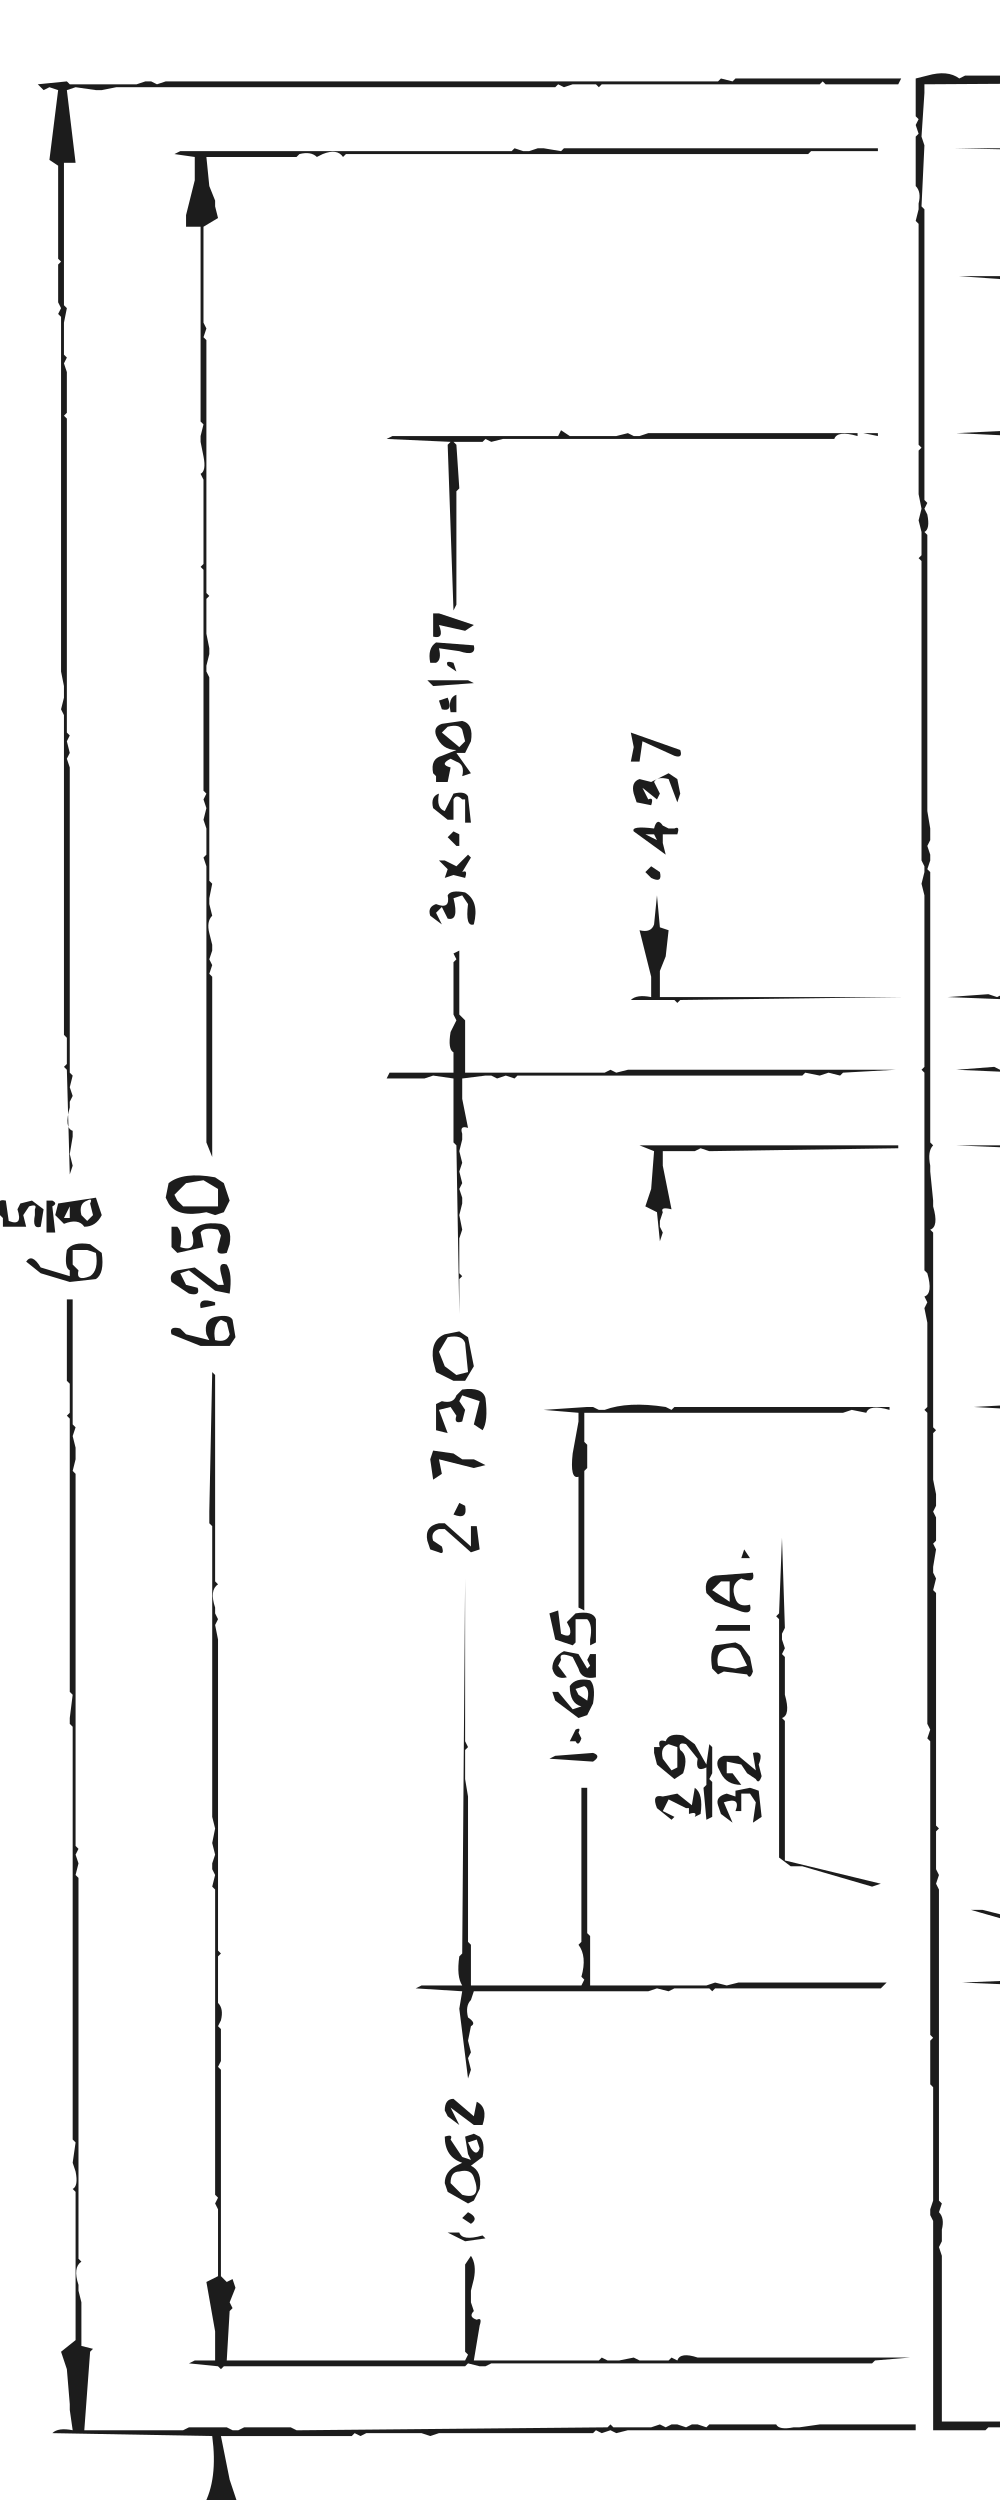
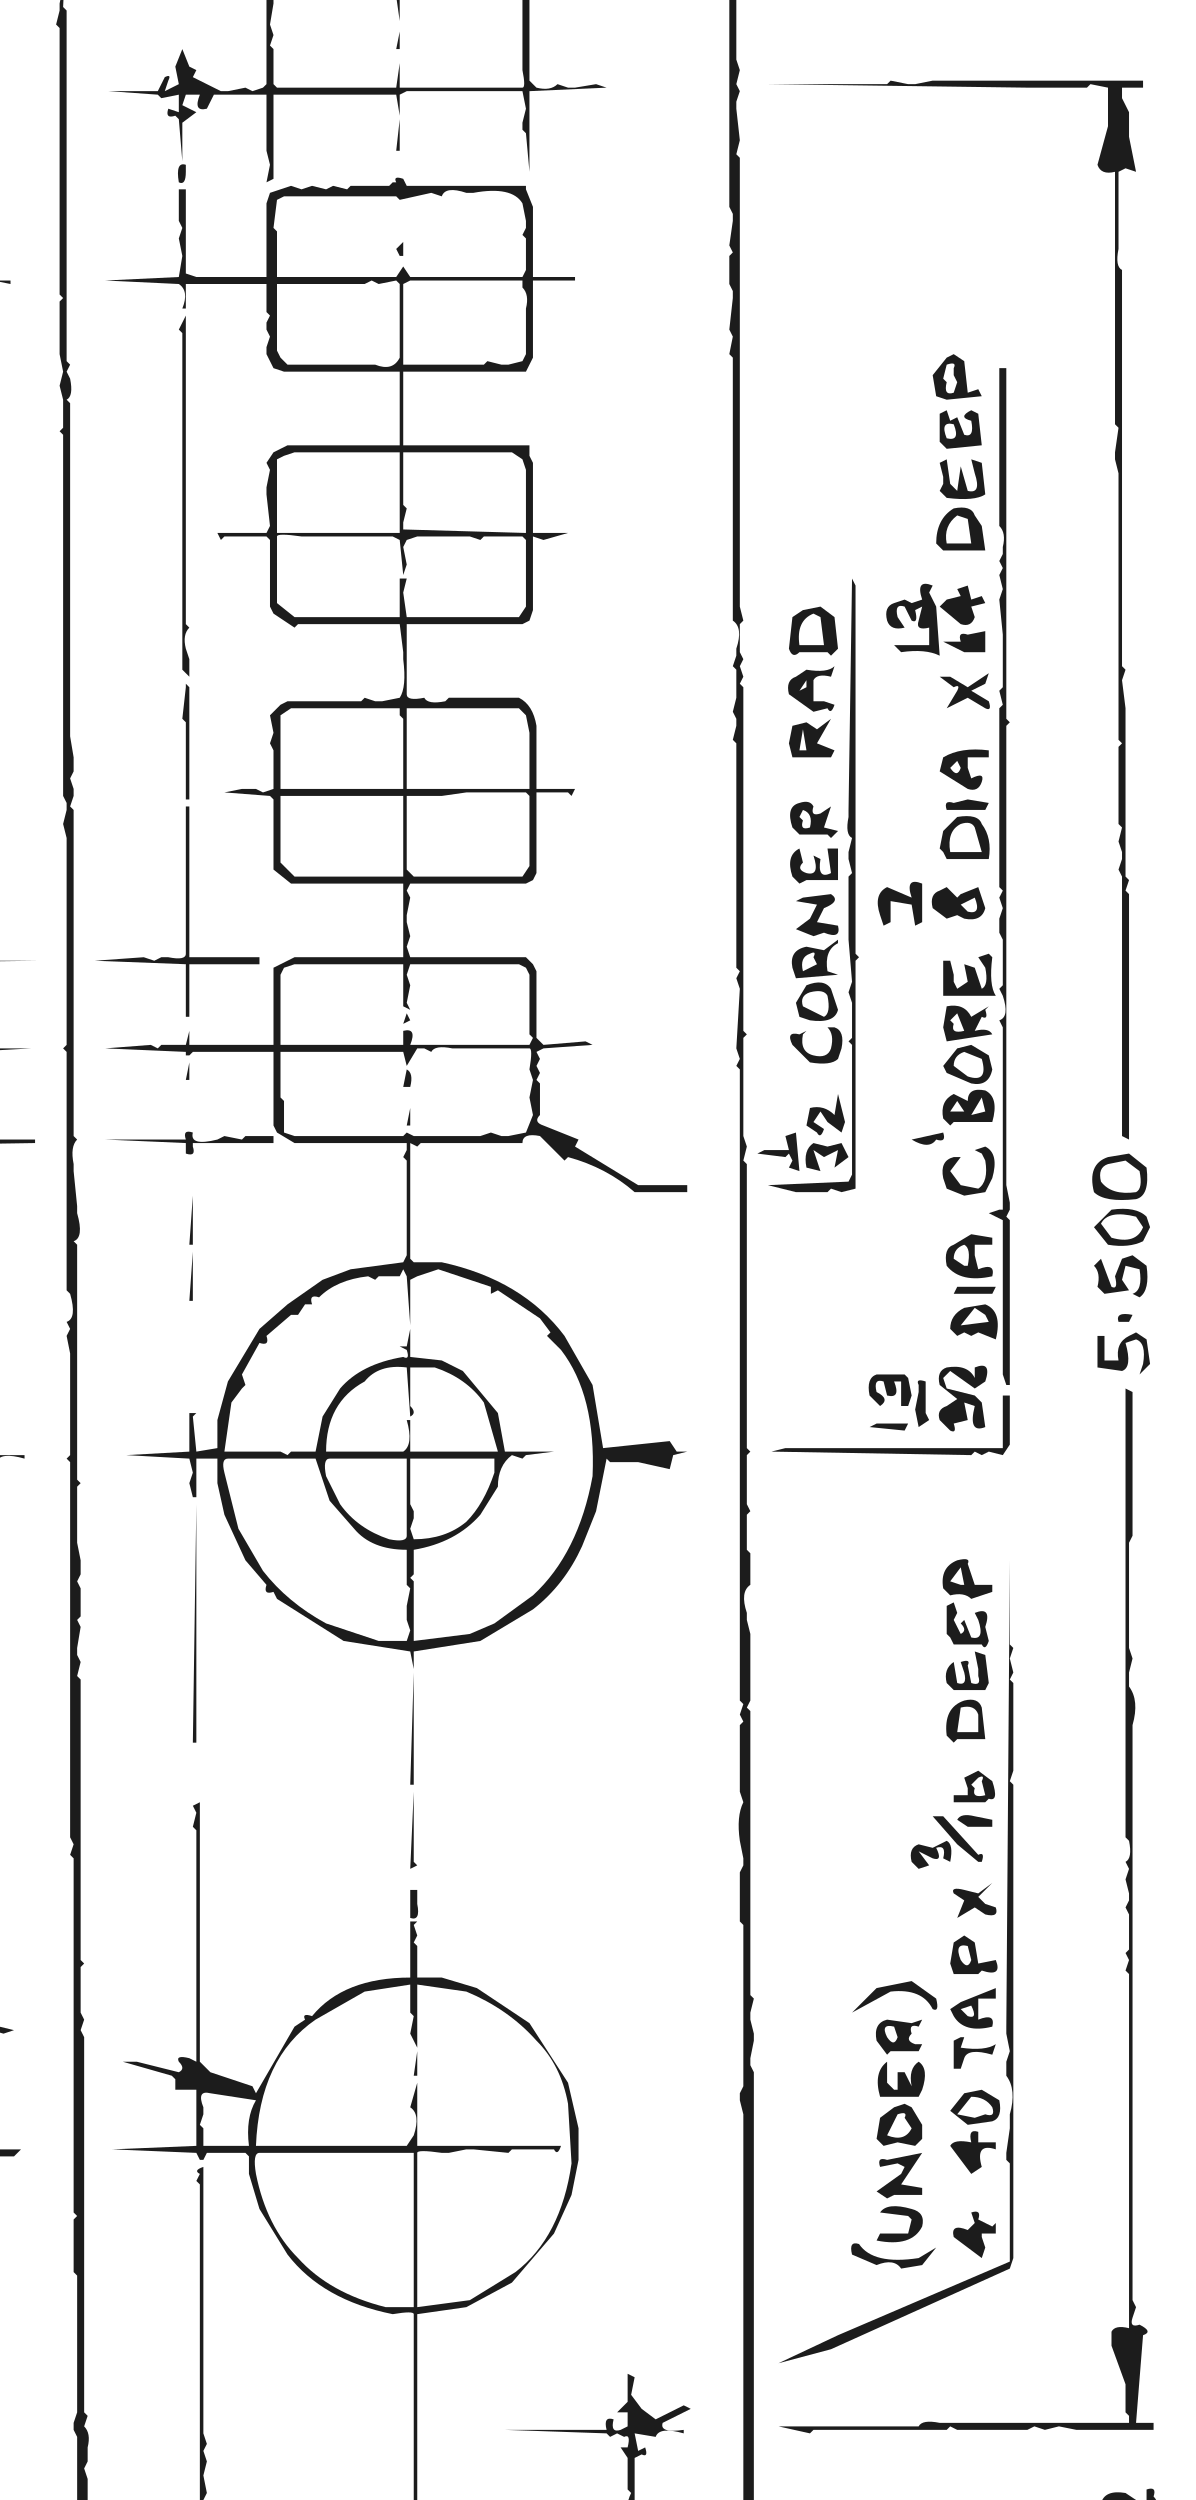
- <svg xmlns="http://www.w3.org/2000/svg" viewBox="0 0 344 860" data-from="Modules/MONITORING/M413/MECHANICAL/1969 - 413-03-001 - ESCUTCHEON - ISS 5.jpg" data-kind="traced">
-   <g transform="translate(0 860) rotate(-90)">
+ <svg xmlns="http://www.w3.org/2000/svg" viewBox="0 0 341 713" data-from="Modules/MONITORING/M413/MECHANICAL/1969 - 413-03-001 - ESCUTCHEON - ISS 5.jpg" data-kind="traced">
+   <g transform="translate(0 713) rotate(-90)">
    <defs>
      <clipPath id="c">
-         <rect width="860" height="344" />
+         <rect width="713" height="341" />
      </clipPath>
    </defs>
    <g clip-path="url(#c)">
-       <g transform="translate(-295 -243)" fill="#1c1c1c">
-         <path class="line" d="M1126 256L1127 266L1126 267L1126 288L1126 290L1127 293L1127 295L1126 297L1127 300L1127 302L1127 490L1128 491L1127 495L1128 496L1128 553L1126 552L1126 527L1127 526L1126 525L1126 450L1125 449L1126 448L1126 440L1125 437L1126 435L1125 434L1125 283L1124 278L1124 276L1125 269L1124 266L1099 269L1099 265L1073 265L1071 265L1050 265L1049 266L1044 265L1042 265L1033 265L1032 266L1030 265L1027 266L1025 266L1013 266L1012 265L1011 266L903 266L902 267L900 266L896 267L894 266L891 267L786 267L785 268L781 267L778 268L776 267L774 267Q767 265 766 268L764 268L758 267L754 268L751 267L787 266L788 265L789 266L798 266L799 265L909 265L911 264L915 265L919 265L924 264L928 264L1046 264L1047 263L1049 264L1051 263L1053 263L1064 263L1065 264L1066 263L1098 263L1100 260L1124 263L1125 260L1124 258L1126 256ZM318 261Q320 263 319 268L326 267L328 267L340 266L346 264L350 269L401 269L402 268Q403 270 408 269L411 268L418 269L419 268L561 268L562 267L564 267L572 268L573 267L667 267L668 266L669 267L679 267L680 266L708 266L708 268L677 268L675 268L665 268L664 269L661 268L657 269L653 269L649 268L648 269L520 269L519 270L517 269L514 270L510 269L509 270L496 270L494 270L378 270L377 271Q375 268 369 270L367 270L363 271L361 271L348 271L347 275L346 274L319 272L319 306L320 308L320 310L320 321L319 323L319 325L320 327L320 329L320 343L319 345L319 347L320 452L321 453L320 454L320 467L321 470L320 472L321 474L321 476L320 479L321 481L321 483L320 486L321 487L321 510Q319 511 320 516L320 518L321 525L321 527L321 558L319 558L319 459L318 455L319 453L318 450L319 448L318 447L318 394L317 391L318 388L318 386L318 369L317 367L318 365L317 364L317 319L302 322L293 325L292 320L281 320L279 319L292 318L293 313Q302 318 317 316L318 261ZM1102 303L1103 305L1103 419L1104 420L1103 423L1103 425L1104 428L1104 430L1103 436L1104 437L1104 545L1103 545L1103 522L1102 521L1102 362L1101 361Q1104 359 1102 354L1101 352Q1103 350 1102 346L1101 345L1101 314L1091 315L1086 317L1084 317L1080 318L1077 313L1044 313L1042 314L1039 313L1038 314L951 314L950 315L949 314L939 314L937 314L932 315L930 315L926 314L924 314L922 315L852 315L851 316L846 315L844 315L840 316Q838 314 834 315L830 316L828 316L825 315L823 316L820 315L819 316L810 316L808 316L757 316L762 314L764 314L857 314L860 313L861 314L870 314L873 313L877 314L880 313L882 314L883 313L959 313L960 312L961 313L988 313L990 313L992 312Q993 314 998 313L1003 312L1005 312L1009 313L1010 312L1077 312L1077 307L1081 307L1093 310L1101 310L1102 303ZM342 308L343 310L343 317L353 317L370 314L372 318L395 318L397 317L399 318L400 317L505 317L506 316L510 317L512 316L514 316L517 317L521 316L526 317L530 316L532 316L630 316L631 315L635 315L683 316L682 317L611 317L610 318Q608 315 602 317L600 317L598 318L596 317L591 318L484 318L483 319L482 318L466 318Q464 320 460 319L458 318L457 319L446 319L444 318L443 319L372 319L370 321L371 323L368 324L363 322L361 323L360 322L343 321L343 403L345 404L346 403L376 403L379 405Q376 407 371 406L367 405L363 405L360 406Q358 404 357 407Q358 409 355 408L343 406L343 449L344 450L343 452L343 456L344 461L343 463L343 465L343 473L344 474L343 476Q346 477 344 483L344 485L344 556L343 544L342 543L342 412L341 410L341 408L342 404L341 403L341 320L340 319L341 318L342 308ZM784 376L786 377L786 399L793 399Q794 397 800 398L804 400L806 399L808 399L824 399L825 400L827 399L828 401L806 401L804 403L786 403L786 451L787 453L786 455L787 459L787 461L787 551L786 533L785 532L786 528L785 525L786 520L785 519L785 421L784 420L785 417L784 414L785 412L785 410L784 402L777 402L767 404Q768 401 765 402L763 402L759 401L755 402L752 401L748 402L746 401L743 402L741 402L737 401L732 402L729 401L717 401L716 402L715 401L703 401L761 400L762 399L784 399L785 392L784 389L784 387L784 376ZM1004 376L1005 378L1005 435L1007 436L1005 439L1005 453L1005 455L1006 459L1005 461L1005 463L1006 466L1006 538L1005 538Q1007 531 1004 530L1004 416L1003 412L1004 410L1003 409L1003 399L1002 400L987 401L986 400L947 400L945 399L1002 397L1003 398L1004 376ZM471 386L472 388L472 402Q475 400 482 401L483 402L612 403L556 403L554 404L553 403L545 403L543 403L537 404L535 404L487 404L486 405L472 405L472 443L474 444L475 443Q482 445 486 442L487 443L540 443L540 445L524 445L522 445L490 445L489 446L472 446L472 486L473 489L472 493L473 497L473 499L473 548L471 546L471 489L470 488L471 487L471 475L470 473L471 469L470 466L470 464L470 406L467 405Q465 403 461 404Q459 407 458 405L453 404L449 405L447 404L443 405L440 404L464 401L470 402L471 386ZM387 397L387 401Q384 402 386 409L385 410L384 403L387 397ZM392 402L394 404Q392 408 390 405L392 402ZM670 430L671 445L671 447L670 449L670 451Q673 459 671 472L670 474L671 475L671 549L670 549Q672 542 669 541L670 536L669 533L669 531L669 445L669 444L659 444L658 445L650 445L649 444L601 444L602 442L647 442Q646 439 655 440L666 442L668 442L669 442L670 430ZM811 460Q813 462 812 467L819 467L835 463Q834 467 837 468L847 469L836 470L835 473L826 472L821 470L812 470L812 553L811 477L810 476L811 475L811 464L811 460ZM761 463L761 552L760 552L759 487L760 484L759 482L759 480L759 471L754 471L739 474Q740 470 738 471L735 470L733 470L731 471L728 470L738 469L740 465L746 467L759 468L761 463ZM552 468L554 468L554 470Q557 469 556 472Q559 473 558 478L555 482L548 486L555 487L554 488L545 488L543 487L542 488L530 488L529 486L540 485L541 486L547 486Q545 482 550 483L555 479Q556 476 553 477Q551 480 545 478L543 475L548 469L552 468ZM550 471L546 474L547 476L554 476L555 473Q554 470 550 471ZM533 469Q538 467 537 471L538 476L534 481L540 482Q538 485 531 484L530 482Q532 483 531 480L533 480L533 479L536 473L532 471L530 475L529 474L533 469ZM619 498L622 499L619 501L619 498ZM599 510L600 511L626 512L595 513L593 512L591 512L588 513L586 512L585 513L574 513L572 513Q565 515 564 512L563 513L515 513L507 546L506 543L513 519L513 515L516 511L598 511L599 510ZM1006 540L1006 545L1005 545L1006 540ZM1079 558L1083 559L1085 559Q1089 560 1091 558L1093 558L1108 558L1109 559L1112 558L1114 559L1115 558L1128 558L1129 562Q1131 569 1128 573L1129 575L1129 577L1129 671L1130 673L1129 676L1130 679L1129 683Q1131 684 1130 689L1129 691L1130 692L1130 751L1128 752L1106 752L1106 754L1104 752L1071 752L1069 752L1066 753L1062 752L1060 753L1057 752L1055 752L1046 753L1042 752L1041 753L913 753L909 754L908 753L900 753L898 754L896 753L893 754L891 753L890 754L792 754L791 755L790 754L762 754L759 755L755 754L754 755L673 755L672 756L671 755L657 755L655 756L654 755L644 755L643 756L634 756Q632 753 626 755L624 755L620 756L601 756L599 755L598 756L517 756L516 757L512 756L510 756L506 757L504 757L499 756L497 756L495 757L325 757L323 758L321 756L322 755L322 745L322 743L322 728L321 727L322 722L321 719L322 714L321 713L321 665L320 664L321 663L321 653L320 650L321 647L320 643L321 640L320 636L320 634L320 583L319 582L319 564L391 564L393 563L395 563L398 564L427 564L429 564L437 564L438 563L440 563L453 563L454 564L455 563L556 563L557 562L560 563L562 562L564 562L669 562L670 561L671 562L698 562L700 562L705 561L707 562L709 561Q710 564 717 562L718 561L786 561L787 560L788 561L845 561L847 561L851 560L855 561L857 561L859 560L962 560L963 559L964 560L972 560L976 559L980 560L985 559L989 559L1000 559L1001 560L1002 559L1078 559L1079 558ZM1084 560L1083 561L983 561L982 562L980 561L978 562Q973 563 972 561L971 562L878 562L876 562L870 563L866 563L864 562L861 563L859 563L856 562L855 563L762 563L761 564Q759 562 754 563L752 563L742 564L740 564Q733 566 732 563L731 564L664 564L663 565L662 564L648 564L646 564L641 565L637 565L635 564L633 565L625 565L624 564L622 565L616 564L614 564L612 565L608 564L607 565L527 565L526 566L525 565L514 565L512 565L510 566L507 565L505 566L398 566L397 567L394 566Q392 568 388 567L384 567L382 566L379 567L322 567L322 627L323 628Q321 629 322 634L322 636L323 638L323 701L324 702L323 707L324 708L324 754L483 754L487 753L489 753L491 754L505 754L507 754L537 754L538 753L552 753L554 754L556 754L561 753Q568 752 572 754L575 753L594 753L595 754L597 753L600 754L601 753L781 753L782 752L784 753L787 752L804 753L807 752L809 753L810 752L874 752L875 751L879 752L881 752L883 751L887 752L895 752L896 751L899 752L901 752Q907 754 909 751L984 751L985 750L990 751L992 750L1001 751L1003 751L1005 750L1013 750L1014 751L1016 750L1023 751L1025 751L1027 750L1103 750L1104 749L1107 750L1123 750L1124 749L1126 750L1128 749L1128 733L1127 732L1128 729L1127 725L1127 723L1128 721L1127 720L1126 561L1123 561L1108 560L1105 561L1084 560ZM812 569L813 583L812 586L813 588L813 590Q812 595 814 595L856 595L856 596L813 596L813 616L811 616L811 596L796 596L796 595L811 595L812 569ZM1104 571L1104 588L1105 590L1104 593L1105 598L1105 600L1105 618Q1105 619 1111 618L1111 619Q1105 618 1105 620L1105 638Q1114 639 1118 645Q1123 649 1121 660Q1119 666 1114 670L1106 673L1106 691Q1106 692 1112 691L1112 692L1106 693L1106 721L1104 718L1104 693L1063 693L1061 695Q1060 699 1062 701L1061 704L1061 706L1062 712L1061 715L1060 693L1037 693L1048 692L1049 691L1051 691L1055 692L1060 691L1060 658L1059 656L1053 656L1059 655L1059 620L1035 620L1034 618L1039 619L1043 618L1045 618L1059 618L1059 603L1055 601Q1054 597 1059 599L1059 595L1056 594L1054 598L1051 594L1040 594L1052 593L1053 592Q1052 589 1055 590L1054 593L1059 593L1058 588L1059 587L1060 573L1060 587L1064 589Q1065 591 1063 590L1060 589L1062 593L1067 592L1072 594L1067 596L1066 598L1064 597L1060 605L1060 607L1061 612L1060 614L1061 617L1062 618L1103 618L1104 571ZM761 572L761 595Q764 594 763 597Q759 596 761 604L762 606L761 611L762 612L762 620L760 620L760 597L759 597Q756 598 757 595L760 595L761 572ZM787 572L788 585L787 587L788 588L788 595L792 596L788 596L788 620L810 620L813 626L813 657L834 657L834 625L838 620L858 620L859 619L860 606L861 611L861 615L860 617L861 620L872 620L874 619L877 620L882 619L885 622L886 624L886 645L887 646L886 649L886 651L887 656Q890 658 898 657L900 657L908 656L908 627L907 626L911 620L913 619L932 619L933 618L933 606L932 605L934 604L934 618L936 619L945 618L947 618L952 619L954 618L957 620L959 624L959 656L980 656L980 623L981 620L985 618L987 618L990 619L992 618L994 618L996 619L997 618L1005 618L1005 595L998 595L998 594Q1003 596 1005 593L1006 572L1007 593L1013 594L1018 593L1021 594L1023 593L1032 593L1032 595L1008 595L1007 598L1007 600L1007 618L1028 618L1031 619L1033 625L1032 628L1033 631L1032 635L1033 637L1032 641L1033 642L1033 653L1034 654L1034 655Q1036 654 1035 657L1033 658L1033 692L1032 692L1027 694L1023 694L1007 694L1007 706L1006 706L1006 694L984 694L980 692L980 657L959 657L959 693L958 693L956 693L954 694L934 694L934 704L932 697L933 694L912 694L909 693L908 691L908 658L888 658Q886 658 887 663Q885 664 886 669L887 670L887 690Q885 694 879 695L877 695L861 695L861 706L859 705L860 704L860 695L837 695L835 694L834 692L834 659L832 658L830 659L825 658L823 658L819 659L816 658L813 659L813 692L811 694L809 695L790 695L788 697L789 709L788 711L787 697L786 695L784 696L782 695L780 696L778 695L777 696L768 696Q766 694 765 697L761 707L759 706L748 724L748 738L746 738L746 736L746 723Q753 715 756 704L755 703L762 696Q763 691 760 691L760 682L760 680L760 662L759 661L760 659L727 659L726 660L726 668Q721 691 705 703L691 711L673 714L675 733L672 735L672 738L671 734L667 733L669 724L669 716L670 715L655 712L645 708Q634 703 627 694L618 679L615 660L610 660L615 659L618 640L630 621L632 620Q631 617 634 618L641 612L654 606L663 604L670 604L670 598L659 598L659 597L663 596L666 597L670 596L671 578L672 596L683 596L683 598L682 597L672 598L673 604L675 604L681 604L692 607L707 616L714 624L721 634L724 642L726 657L728 658L755 658L756 657L758 658L760 658L760 626L763 621L765 620L786 620L786 597L785 596L785 595L786 595L787 572ZM473 574L474 598L490 598L490 598L490 592L493 592L494 591L498 577L498 581L495 593Q496 595 498 593Q500 592 499 596L498 598L564 598L565 597L569 598L571 597L572 599L498 599L495 602L491 614L489 615L508 626L510 629Q512 628 511 631Q522 640 522 659L538 659L538 661L537 660L534 661L532 660L531 661L522 661L522 668L519 678L509 693L492 704L479 707L470 707L460 705L449 700L435 688L428 675L426 661L369 661L367 662L364 661L362 663Q362 673 355 677Q350 680 341 679Q334 677 330 672Q326 667 327 659Q329 650 336 646Q340 643 348 644Q356 646 360 653L362 660L426 660Q427 660 426 654Q430 634 443 624L456 616L466 613L471 613L472 612L472 601L470 600L470 599L472 598L473 574Z" />
-         <path class="text" d="M737 243Q743 241 742 245L735 246Q733 251 739 249L741 250L742 254L739 258L733 257Q732 254 737 255L739 255Q741 256 740 253L737 251L733 252L733 244L736 244L737 243ZM721 252Q724 254 719 257L716 267L718 267Q719 265 725 266Q728 268 727 274L724 278Q717 279 715 276L714 267L717 257L721 252ZM720 268L718 270Q714 269 716 274Q718 277 724 276L725 273L725 271L725 268L720 268ZM731 259L742 259L742 261Q741 263 740 261L731 262L731 259ZM737 262L741 263L743 276L737 278Q733 276 733 272Q736 270 734 265L737 262ZM736 265L736 267L740 267L736 265ZM737 271L735 273L737 275L741 274Q743 275 742 273Q741 270 737 271ZM743 300L748 301Q752 306 750 317L748 320L742 322L738 320L737 317L738 314Q736 304 741 301L743 300ZM744 303L742 304L740 306L740 314L740 316L740 318L746 318L749 313L748 307L744 303ZM696 302Q699 301 698 305L696 307L694 315L696 314Q701 313 702 317Q703 322 701 323L695 324L692 322L692 312L696 302ZM694 317Q693 321 696 322L700 321L701 319Q699 316 694 317ZM714 302Q717 301 718 304L719 310L713 318L713 320L717 319Q721 318 720 321Q717 323 710 322L711 317L718 308L717 305L713 307L712 311Q709 312 710 308L714 302ZM726 302L733 302L733 304Q731 306 726 305Q724 311 731 309Q735 311 734 319Q733 323 727 322L724 321Q723 317 726 318L730 319L732 318Q733 313 731 312L726 313L724 304L726 302ZM705 312Q709 311 707 317L706 317L705 312ZM625 390Q630 389 631 394L631 396L623 405L630 405L630 407L622 408L621 405L629 396L629 394Q628 391 625 392L623 395Q620 396 621 394L622 391L625 390ZM921 390L921 404L920 406L919 392L921 390ZM653 391L656 392L655 399L653 402L653 406L651 410L650 406L653 394L648 395L646 392L653 391ZM840 391Q843 390 844 393Q842 398 847 397Q849 398 848 403Q845 408 837 406Q836 403 844 404L847 402L846 399Q838 401 839 397L843 395L841 393L837 395L840 391ZM927 391Q932 390 934 393L933 406Q929 407 931 401L932 394Q928 395 927 393L927 391ZM687 392Q694 391 696 396L697 401L695 404L685 406L680 403L680 399L683 393L687 392ZM690 394L685 396L682 400L683 404L693 403Q696 402 695 397L690 394ZM877 392Q881 391 882 394Q877 393 876 396L882 399Q883 403 881 404L872 405L872 403L880 403L880 402Q882 400 880 399L873 399L873 397L877 392ZM889 392Q894 391 895 395L897 400Q897 395 902 393Q905 392 906 395L907 402Q906 406 900 405L896 403L896 400L889 405L888 402Q892 403 893 400L894 398Q892 394 891 398L886 397L886 393L888 393L889 392ZM903 395L898 401L900 403L904 402Q906 401 905 397L903 395ZM936 392L944 392L944 394L940 406L938 403L940 394Q935 396 936 392ZM663 393L672 393L673 395Q672 399 675 400L677 402Q678 409 674 410Q666 411 663 409L665 406L673 408L675 402L673 401L670 403L666 402Q665 399 668 400L671 398L670 394L662 397L663 393ZM859 394L859 396L857 400L861 404L860 405L855 402Q856 404 853 403L854 399L853 396L856 397L859 394ZM914 394L915 397Q910 399 911 395L914 394ZM404 396Q408 396 410 400L411 402Q413 396 420 396Q421 399 419 398L413 402L412 405L414 404L420 403L421 406L420 408Q418 410 413 409L410 405Q408 409 402 408L398 406L397 404L401 397L404 396ZM404 398L400 402Q398 409 406 406Q409 405 408 401Q408 398 404 398ZM418 404L416 405Q413 407 416 408L419 407L418 404ZM429 396Q433 396 433 399L427 406L432 407Q430 411 424 409L424 406L430 398L424 401L427 397L429 396ZM867 397L869 399L868 401L864 401L864 400L867 397ZM926 397Q928 396 927 399L924 400L926 397ZM910 398Q915 397 916 400L910 400L910 398ZM634 399L638 401L637 403Q632 404 634 399ZM550 432L551 434L552 447Q551 450 549 447L550 432ZM600 432L601 435L593 436Q591 440 595 439L597 438L600 441Q601 447 598 448L590 448L589 446L591 446Q596 447 598 445L598 441L590 441L589 440L591 434L600 432ZM573 433L573 435L567 440L568 443Q569 439 575 439Q578 441 577 446Q575 448 569 447L565 445L564 442L570 434L573 433ZM574 441L572 442L570 445Q574 446 575 444L574 441ZM581 433Q585 433 587 437L586 442L581 445L582 446L584 445L586 446L586 448L578 448Q577 443 581 442L585 440Q587 435 584 436L582 435L578 438Q577 434 581 433ZM556 439L560 441Q561 443 559 442L557 443Q554 442 556 441L556 439ZM893 460L898 461L903 460L897 477Q894 478 895 475L900 464L893 463L893 460ZM869 461Q871 460 870 468Q874 469 871 471L870 473L870 475Q871 477 868 476L868 471L865 471L861 472L869 461ZM868 465L866 469L868 468L868 465ZM882 461Q886 460 887 463L886 467L889 473L887 476L882 477L879 476L887 473Q888 469 886 468L882 470L880 469L884 464L880 466Q881 468 878 467L879 462L882 461ZM855 465L857 467L855 470Q851 471 853 467L855 465ZM607 486Q612 485 613 489L614 502Q610 503 612 498Q610 494 605 496Q602 497 603 501Q599 502 601 497L604 489L607 486ZM608 488L604 494L611 494L611 491L608 488ZM581 488Q587 487 589 489L590 496L589 498L585 501L580 502Q577 501 579 500L580 492L579 490L581 488ZM582 490L581 496L582 500L586 498Q589 497 588 493Q587 489 582 490ZM594 489L596 490L596 501L594 501L594 489ZM534 490Q537 489 538 493L537 496L539 496L540 501L539 504L530 505L528 502L535 503L538 501L538 498L532 498L532 496Q537 498 535 492L528 495L531 491L534 490ZM547 490Q550 489 551 492L551 497L546 503L552 502Q553 506 548 504L544 505Q541 504 543 503L545 500L548 498L549 493L545 493L545 495L541 498Q541 493 545 491L547 490Z" />
+       <g transform="translate(-373 -542)" fill="#1c1c1c">
+         <path class="line" d="M1126 256L1127 266L1126 267L1126 288L1126 290L1127 293L1127 295L1126 297L1127 300L1127 302L1127 490L1128 491L1127 495L1128 496L1128 553L1126 552L1126 527L1127 526L1126 525L1126 450L1125 449L1126 448L1126 440L1125 437L1126 435L1125 434L1125 283L1124 278L1124 276L1125 269L1124 266L1099 269L1099 265L1073 265L1071 265L1050 265L1049 266L1044 265L1042 265L1033 265L1032 266L1030 265L1027 266L1025 266L1013 266L1012 265L1011 266L903 266L902 267L900 266L896 267L894 266L891 267L786 267L785 268L781 267L778 268L776 267L774 267Q767 265 766 268L764 268L758 267L754 268L751 267L787 266L788 265L789 266L798 266L799 265L909 265L911 264L915 265L919 265L924 264L928 264L1046 264L1047 263L1049 264L1051 263L1053 263L1064 263L1065 264L1066 263L1098 263L1100 260L1124 263L1125 260L1124 258L1126 256ZM318 261Q320 263 319 268L326 267L328 267L340 266L346 264L350 269L401 269L402 268Q403 270 408 269L411 268L418 269L419 268L561 268L562 267L564 267L572 268L573 267L667 267L668 266L669 267L679 267L680 266L708 266L708 268L677 268L675 268L665 268L664 269L661 268L657 269L653 269L649 268L648 269L520 269L519 270L517 269L514 270L510 269L509 270L496 270L494 270L378 270L377 271Q375 268 369 270L367 270L363 271L361 271L348 271L347 275L346 274L319 272L319 306L320 308L320 310L320 321L319 323L319 325L320 327L320 329L320 343L319 345L319 347L320 452L321 453L320 454L320 467L321 470L320 472L321 474L321 476L320 479L321 481L321 483L320 486L321 487L321 510Q319 511 320 516L320 518L321 525L321 527L321 558L319 558L319 459L318 455L319 453L318 450L319 448L318 447L318 394L317 391L318 388L318 386L318 369L317 367L318 365L317 364L317 319L302 322L293 325L292 320L281 320L279 319L292 318L293 313Q302 318 317 316L318 261ZM1102 303L1103 305L1103 419L1104 420L1103 423L1103 425L1104 428L1104 430L1103 436L1104 437L1104 545L1103 545L1103 522L1102 521L1102 362L1101 361Q1104 359 1102 354L1101 352Q1103 350 1102 346L1101 345L1101 314L1091 315L1086 317L1084 317L1080 318L1077 313L1044 313L1042 314L1039 313L1038 314L951 314L950 315L949 314L939 314L937 314L932 315L930 315L926 314L924 314L922 315L852 315L851 316L846 315L844 315L840 316Q838 314 834 315L830 316L828 316L825 315L823 316L820 315L819 316L810 316L808 316L757 316L762 314L764 314L857 314L860 313L861 314L870 314L873 313L877 314L880 313L882 314L883 313L959 313L960 312L961 313L988 313L990 313L992 312Q993 314 998 313L1003 312L1005 312L1009 313L1010 312L1077 312L1077 307L1081 307L1093 310L1101 310L1102 303ZM342 308L343 310L343 317L353 317L370 314L372 318L395 318L397 317L399 318L400 317L505 317L506 316L510 317L512 316L514 316L517 317L521 316L526 317L530 316L532 316L630 316L631 315L635 315L683 316L682 317L611 317L610 318Q608 315 602 317L600 317L598 318L596 317L591 318L484 318L483 319L482 318L466 318Q464 320 460 319L458 318L457 319L446 319L444 318L443 319L372 319L370 321L371 323L368 324L363 322L361 323L360 322L343 321L343 403L345 404L346 403L376 403L379 405Q376 407 371 406L367 405L363 405L360 406Q358 404 357 407Q358 409 355 408L343 406L343 449L344 450L343 452L343 456L344 461L343 463L343 465L343 473L344 474L343 476Q346 477 344 483L344 485L344 556L343 544L342 543L342 412L341 410L341 408L342 404L341 403L341 320L340 319L341 318L342 308ZM784 376L786 377L786 399L793 399Q794 397 800 398L804 400L806 399L808 399L824 399L825 400L827 399L828 401L806 401L804 403L786 403L786 451L787 453L786 455L787 459L787 461L787 551L786 533L785 532L786 528L785 525L786 520L785 519L785 421L784 420L785 417L784 414L785 412L785 410L784 402L777 402L767 404Q768 401 765 402L763 402L759 401L755 402L752 401L748 402L746 401L743 402L741 402L737 401L732 402L729 401L717 401L716 402L715 401L703 401L761 400L762 399L784 399L785 392L784 389L784 387L784 376ZM471 386L472 388L472 402Q475 400 482 401L483 402L612 403L556 403L554 404L553 403L545 403L543 403L537 404L535 404L487 404L486 405L472 405L472 443L474 444L475 443Q482 445 486 442L487 443L540 443L540 445L524 445L522 445L490 445L489 446L472 446L472 486L473 489L472 493L473 497L473 499L473 548L471 546L471 489L470 488L471 487L471 475L470 473L471 469L470 466L470 464L470 406L467 405Q465 403 461 404Q459 407 458 405L453 404L449 405L447 404L443 405L440 404L464 401L470 402L471 386ZM670 430L671 445L671 447L670 449L670 451Q673 459 671 472L670 474L671 475L671 549L670 549Q672 542 669 541L670 536L669 533L669 531L669 445L669 444L659 444L658 445L650 445L649 444L601 444L602 442L647 442Q646 439 655 440L666 442L668 442L669 442L670 430ZM811 460Q813 462 812 467L819 467L835 463Q834 467 837 468L847 469L836 470L835 473L826 472L821 470L812 470L812 553L811 477L810 476L811 475L811 464L811 460ZM761 463L761 552L760 552L759 487L760 484L759 482L759 480L759 471L754 471L739 474Q740 470 738 471L735 470L733 470L731 471L728 470L738 469L740 465L746 467L759 468L761 463ZM599 510L600 511L626 512L595 513L593 512L591 512L588 513L586 512L585 513L574 513L572 513Q565 515 564 512L563 513L515 513L507 546L506 543L513 519L513 515L516 511L598 511L599 510ZM1006 540L1006 545L1005 545L1006 540ZM1079 558L1083 559L1085 559Q1089 560 1091 558L1093 558L1108 558L1109 559L1112 558L1114 559L1115 558L1128 558L1129 562Q1131 569 1128 573L1129 575L1129 577L1129 671L1130 673L1129 676L1130 679L1129 683Q1131 684 1130 689L1129 691L1130 692L1130 751L1128 752L1106 752L1106 754L1104 752L1071 752L1069 752L1066 753L1062 752L1060 753L1057 752L1055 752L1046 753L1042 752L1041 753L913 753L909 754L908 753L900 753L898 754L896 753L893 754L891 753L890 754L792 754L791 755L790 754L762 754L759 755L755 754L754 755L673 755L672 756L671 755L657 755L655 756L654 755L644 755L643 756L634 756Q632 753 626 755L624 755L620 756L601 756L599 755L598 756L517 756L516 757L512 756L510 756L506 757L504 757L499 756L497 756L495 757L325 757L323 758L321 756L322 755L322 745L322 743L322 728L321 727L322 722L321 719L322 714L321 713L321 665L320 664L321 663L321 653L320 650L321 647L320 643L321 640L320 636L320 634L320 583L319 582L319 564L391 564L393 563L395 563L398 564L427 564L429 564L437 564L438 563L440 563L453 563L454 564L455 563L556 563L557 562L560 563L562 562L564 562L669 562L670 561L671 562L698 562L700 562L705 561L707 562L709 561Q710 564 717 562L718 561L786 561L787 560L788 561L845 561L847 561L851 560L855 561L857 561L859 560L962 560L963 559L964 560L972 560L976 559L980 560L985 559L989 559L1000 559L1001 560L1002 559L1078 559L1079 558ZM1084 560L1083 561L983 561L982 562L980 561L978 562Q973 563 972 561L971 562L878 562L876 562L870 563L866 563L864 562L861 563L859 563L856 562L855 563L762 563L761 564Q759 562 754 563L752 563L742 564L740 564Q733 566 732 563L731 564L664 564L663 565L662 564L648 564L646 564L641 565L637 565L635 564L633 565L625 565L624 564L622 565L616 564L614 564L612 565L608 564L607 565L527 565L526 566L525 565L514 565L512 565L510 566L507 565L505 566L398 566L397 567L394 566Q392 568 388 567L384 567L382 566L379 567L322 567L322 627L323 628Q321 629 322 634L322 636L323 638L323 701L324 702L323 707L324 708L324 754L483 754L487 753L489 753L491 754L505 754L507 754L537 754L538 753L552 753L554 754L556 754L561 753Q568 752 572 754L575 753L594 753L595 754L597 753L600 754L601 753L781 753L782 752L784 753L787 752L804 753L807 752L809 753L810 752L874 752L875 751L879 752L881 752L883 751L887 752L895 752L896 751L899 752L901 752Q907 754 909 751L984 751L985 750L990 751L992 750L1001 751L1003 751L1005 750L1013 750L1014 751L1016 750L1023 751L1025 751L1027 750L1103 750L1104 749L1107 750L1123 750L1124 749L1126 750L1128 749L1128 733L1127 732L1128 729L1127 725L1127 723L1128 721L1127 720L1126 561L1123 561L1108 560L1105 561L1084 560ZM812 569L813 583L812 586L813 588L813 590Q812 595 814 595L856 595L856 596L813 596L813 616L811 616L811 596L796 596L796 595L811 595L812 569ZM1104 571L1104 588L1105 590L1104 593L1105 598L1105 600L1105 618Q1105 619 1111 618L1111 619Q1105 618 1105 620L1105 638Q1114 639 1118 645Q1123 649 1121 660Q1119 666 1114 670L1106 673L1106 691Q1106 692 1112 691L1112 692L1106 693L1106 721L1104 718L1104 693L1063 693L1061 695Q1060 699 1062 701L1061 704L1061 706L1062 712L1061 715L1060 693L1037 693L1048 692L1049 691L1051 691L1055 692L1060 691L1060 658L1059 656L1053 656L1059 655L1059 620L1035 620L1034 618L1039 619L1043 618L1045 618L1059 618L1059 603L1055 601Q1054 597 1059 599L1059 595L1056 594L1054 598L1051 594L1040 594L1052 593L1053 592Q1052 589 1055 590L1054 593L1059 593L1058 588L1059 587L1060 573L1060 587L1064 589Q1065 591 1063 590L1060 589L1062 593L1067 592L1072 594L1067 596L1066 598L1064 597L1060 605L1060 607L1061 612L1060 614L1061 617L1062 618L1103 618L1104 571ZM1073 619L1072 620L1062 620L1061 621L1061 655L1068 656L1061 656L1061 691Q1061 692 1066 691L1068 691L1104 691L1104 672L1096 670Q1088 666 1087 656L1080 656L1087 655L1087 652L1090 646Q1094 640 1102 638Q1104 639 1103 637L1103 633L1104 631L1103 630L1103 619L1096 620L1094 620L1092 619L1087 620L1085 620L1079 619L1076 620L1073 619ZM761 572L761 595Q764 594 763 597Q759 596 761 604L762 606L761 611L762 612L762 620L760 620L760 597L759 597Q756 598 757 595L760 595L761 572ZM787 572L788 585L787 587L788 588L788 595L792 596L788 596L788 620L810 620L813 626L813 657L834 657L834 625L838 620L858 620L859 619L860 606L861 611L861 615L860 617L861 620L872 620L874 619L877 620L882 619L885 622L886 624L886 645L887 646L886 649L886 651L887 656Q890 658 898 657L900 657L908 656L908 627L907 626L911 620L913 619L932 619L933 618L933 606L932 605L934 604L934 618L936 619L945 618L947 618L952 619L954 618L957 620L959 624L959 656L980 656L980 623L981 620L985 618L987 618L990 619L992 618L994 618L996 619L997 618L1005 618L1005 595L998 595L998 594Q1003 596 1005 593L1006 572L1007 593L1013 594L1018 593L1021 594L1023 593L1032 593L1032 595L1008 595L1007 598L1007 600L1007 618L1028 618L1031 619L1033 625L1032 628L1033 631L1032 635L1033 637L1032 641L1033 642L1033 653L1034 654L1034 655Q1036 654 1035 657L1033 658L1033 692L1032 692L1027 694L1023 694L1007 694L1007 706L1006 706L1006 694L984 694L980 692L980 657L959 657L959 693L958 693L956 693L954 694L934 694L934 704L932 697L933 694L912 694L909 693L908 691L908 658L888 658Q886 658 887 663Q885 664 886 669L887 670L887 690Q885 694 879 695L877 695L861 695L861 706L859 705L860 704L860 695L837 695L835 694L834 692L834 659L832 658L830 659L825 658L823 658L819 659L816 658L813 659L813 692L811 694L809 695L790 695L788 697L789 709L788 711L787 697L786 695L784 696L782 695L780 696L778 695L777 696L768 696Q766 694 765 697L761 707L759 706L748 724L748 738L746 738L746 736L746 723Q753 715 756 704L755 703L762 696Q763 691 760 691L760 682L760 680L760 662L759 661L760 659L727 659L726 660L726 668Q721 691 705 703L691 711L673 714L675 733L672 735L672 738L671 734L667 733L669 724L669 716L670 715L655 712L645 708Q634 703 627 694L618 679L615 660L610 660L615 659L618 640L630 621L632 620Q631 617 634 618L641 612L654 606L663 604L670 604L670 598L659 598L659 597L663 596L666 597L670 596L671 578L672 596L683 596L683 598L682 597L672 598L673 604L675 604L681 604L692 607L707 616L714 624L721 634L724 642L726 657L728 658L755 658L756 657L758 658L760 658L760 626L763 621L765 620L786 620L786 597L785 596L785 595L786 595L787 572ZM666 606L650 610L638 617Q629 624 623 635L618 650L618 658L621 659L624 658L628 658L633 659L634 658L644 658Q644 648 650 643L658 636L670 632L670 607Q670 605 666 606ZM672 606L672 620L672 622L671 624L672 625L672 632L682 634L690 639Q697 645 699 657Q698 659 701 658L702 656L702 658L707 659L699 659L698 668L695 674L683 684L672 686L672 700L671 692L670 691L671 688Q668 684 662 684L654 679Q646 672 644 660L637 660L636 659L635 660L618 660L620 676L623 683L631 694Q643 707 665 711Q688 712 701 702L705 698L706 699L710 696L718 684L717 682L719 682L724 667L722 661L721 659L708 659L722 658L724 657L722 656L722 650L721 649L722 647Q721 638 716 633Q717 630 714 631L714 629L711 627L711 625L705 618Q702 619 703 616L694 611L691 612L690 611L686 608L672 606ZM1021 620L1020 621L1007 621L1007 655L1010 657L1007 659L1007 691L1009 692L1018 692L1019 691L1021 692L1023 692L1028 691Q1033 688 1031 677L1031 675Q1033 669 1030 668L1031 665L1029 656L1030 655L1030 623L1029 621L1021 620ZM914 621L910 626L910 656L911 656L921 656L921 658L917 657L910 658L910 690L913 692L932 692L933 691L933 680L932 679L933 676L933 661L932 658L930 657L925 658L922 657L932 656L933 654L933 630L933 628Q934 621 933 621L914 621ZM934 621L934 656L957 656L957 626L956 623L955 621L934 621ZM986 621L984 622L982 624L982 647L982 649Q980 654 984 656L1005 656L1006 655L1005 650L1006 648L1005 646L1005 644L1005 621L986 621ZM773 622L772 623L763 623L762 626L762 657L763 658L762 660L762 679L763 682L762 685L762 687L763 692L768 694L773 693L778 694L781 693Q787 694 787 693L787 673L787 671Q788 666 786 665L787 663L787 661L782 658L786 657L786 622L773 622ZM788 622L788 657L792 657Q793 661 788 659L788 693L790 694L791 693L808 693L810 692L811 690L811 659L808 658L805 659L800 658L798 659L799 657L811 657L811 626L810 623L808 622L788 622ZM840 622L836 626L836 657L859 657L859 622L840 622ZM861 622L861 657L881 657L882 656L884 656L884 625L882 622L861 622ZM665 635L657 639Q650 644 647 653Q646 658 648 658L670 658L670 636Q670 634 665 635ZM672 635L672 657Q674 660 681 658L681 659L672 659L672 684L686 680Q693 675 696 666L696 659L685 659Q683 661 682 659L696 658Q697 650 692 646Q686 635 672 635ZM935 657L934 692L952 692L955 691L957 688L957 657L942 657L941 658L937 657L935 657ZM982 657L982 666L982 668L982 680L983 681L982 685L982 687L983 691L985 692L996 692L998 692Q1002 693 1004 691L1006 691L1006 659L1005 657L982 657ZM838 658L836 660L836 691L839 693L859 693L860 692L860 677L860 675L859 668L859 666L859 658L838 658ZM861 658L861 693L875 693L877 693L882 692L884 690L884 658L861 658ZM650 659L647 660Q647 669 652 675Q657 680 666 683Q670 683 670 683L670 659L657 659L655 660L653 660L650 659ZM473 574L474 598L490 598L490 598L490 592L493 592L494 591L498 577L498 581L495 593Q496 595 498 593Q500 592 499 596L498 598L564 598L565 597L569 598L571 597L572 599L498 599L495 602L491 614L489 615L508 626L510 629Q512 628 511 631Q522 640 522 659L538 659L538 661L537 660L534 661L532 660L531 661L522 661L522 668L519 678L509 693L492 704L479 707L470 707L460 705L449 700L435 688L428 675L426 661L369 661L367 662L364 661L362 663Q362 673 355 677Q350 680 341 679Q334 677 330 672Q326 667 327 659Q329 650 336 646Q340 643 348 644Q356 646 360 653L362 660L426 660Q427 660 426 654Q430 634 443 624L456 616L466 613L471 613L472 612L472 601L470 600L470 599L472 598L473 574ZM480 599L479 600L474 600L474 613Q482 612 487 615L489 602Q490 598 485 600L483 600L480 599ZM466 615Q451 618 442 627Q432 636 428 652L428 660L429 660L472 660L472 616Q472 614 466 615ZM474 615L474 658L477 660Q483 662 485 659L492 661L474 661L474 702Q471 701 473 700L473 688L472 687L473 677L473 675L472 670L472 668Q473 661 472 661L428 661L430 676L438 689Q448 702 469 705L486 704Q497 702 504 695Q513 687 518 675L520 661L502 661L506 659L511 660L512 659L520 659L518 646L510 632Q499 616 474 615ZM992 593L996 595L908 595L907 596Q905 594 901 595L898 596L896 596L893 596L895 594L991 594L992 593ZM1034 593Q1040 592 1039 595L1037 595Q1033 595 1034 593ZM881 594L890 595L891 595L890 596L858 596L858 595L880 595L881 594ZM778 595L783 596L778 596L778 595ZM715 596L729 597L715 597L715 596ZM731 596L745 597L731 597L731 596ZM589 597L657 598L589 598L589 597ZM464 598L466 599Q467 597 468 600L392 600L389 601L387 600L384 601L380 600L375 601L373 600L369 601L365 601Q360 602 361 599L463 599L464 598ZM1015 655L1017 657L1013 657L1013 656L1015 655ZM1043 655L1052 656L1043 656L1043 655ZM1072 655L1077 656L1072 656L1072 655ZM776 657L781 658Q780 660 776 659L776 657ZM794 657L797 658L795 659L794 657ZM765 658L770 659L765 659L765 658ZM539 659L547 659L547 661L543 661Q538 662 539 659ZM553 659L575 660L555 660L554 661L553 659ZM577 659L609 660L577 660L577 659ZM494 660L501 661L494 661L494 660ZM393 686L393 715Q397 714 396 717Q392 716 393 719L394 721L398 721L398 720L398 718L400 720L401 721L409 721L408 723L403 722L399 725L396 729L400 737L399 739L395 731Q392 730 393 737L392 737Q394 730 391 729L392 723L387 724L388 726Q385 727 386 725L385 723L350 723L356 721L361 722L363 721L365 721Q371 720 375 722L376 721L385 721L388 719L388 721Q392 722 391 720L392 718L391 716L392 715L393 686ZM757 758L758 760L758 767L762 766L763 769L752 770L753 767L755 768L757 767L756 766L757 758ZM748 761L749 784L751 785L788 785L789 784L790 785L798 785L800 785L803 784L806 785L818 784L820 784L836 784L837 785L841 784L843 784L847 785Q848 783 853 784L855 784L921 785L919 786L814 786L813 787L812 786L747 786L746 782L747 779L746 778L746 769L748 761ZM1062 761L1062 795L1063 796L1062 801L1062 803L1063 808L1063 810L1063 868L1061 868L1061 862L1058 862L1054 864L1047 864L1037 866L1038 863L1037 861L1017 861L1015 861Q1010 860 1009 862L896 862L895 863L892 862L884 863L882 863L836 863L835 864L832 863L831 864L761 864L762 862L836 862L838 861L841 862L843 862L846 861L850 862L851 861L862 861L864 861L873 861L874 862L875 861L951 861L955 860L957 860L964 861L965 860L1037 860Q1036 856 1039 855L1050 858L1061 858L1062 853L1061 852L1061 837L1061 835L1062 761ZM672 762L673 766L673 768L673 828L675 828L677 828L688 828L688 830L674 830L671 828L672 824L671 822L672 820L671 819L672 762ZM394 764L394 804Q396 805 395 810L395 812L395 864L397 864L398 863L406 863L417 859L421 859Q423 860 422 864L523 864L524 863L527 864L529 863L530 864L538 864L540 864L542 863L544 864L546 864L550 863L553 864L555 863Q556 865 561 864L562 863L690 863L689 865L648 865L646 864L644 864L616 864L613 865L609 864L605 864Q601 867 594 865L592 865L430 865L428 866L425 865Q422 864 423 867Q421 871 420 868L395 866L395 871L393 871L393 849L394 844L393 840L394 837L393 835L393 833L393 815L394 813L393 812L393 774L392 773L394 764ZM412 764L420 781L441 830L469 830L470 829L472 829L479 830L483 830Q490 832 494 829L498 829L501 830L506 829L508 829L641 830L617 830L616 831L613 830L609 831L607 830L606 831L581 831L578 830L577 831L442 831L439 830L416 779L412 764ZM753 772Q758 771 760 774L759 778L760 782L756 784L753 780L758 781L756 777L758 774L752 776L753 772ZM765 772L770 773Q771 777 768 780L774 781L766 783L763 782L766 778L769 776L766 774L764 777Q761 776 763 775L765 772ZM679 790L680 792L680 801L678 800L679 790ZM688 790Q693 789 694 792L694 800L693 801L688 802L685 801L685 799L692 799L692 797Q687 799 688 795L692 794Q693 791 689 792Q687 796 685 793L688 790ZM825 793Q831 791 833 795L830 802Q836 800 834 805L823 805L822 803L828 802L829 796L823 796L822 794L825 793ZM909 795Q913 794 914 797L915 800L914 802L915 805Q921 803 919 808L917 807L913 809L899 810Q901 806 900 799L902 797L902 807L907 807Q906 803 909 804L913 805L912 803Q908 804 909 802L913 800Q914 797 910 798L907 800Q906 796 909 795ZM827 808Q831 807 832 810L833 812L830 815L831 816L833 821L827 823Q823 822 824 817L825 815L824 812L827 808ZM828 816L826 818Q825 822 830 820L828 816ZM979 808L984 812L985 814L983 817L974 818L975 821L973 822L972 812L973 809L979 808ZM978 811L977 812Q973 811 974 814L977 815L979 814L981 814Q983 815 982 812L978 811ZM931 809Q938 809 941 814Q942 819 939 820L936 822L929 823L929 811L931 809ZM931 812L931 819L938 818L939 815Q936 811 931 812ZM844 810L849 811L853 815Q854 821 851 822Q847 825 841 824L841 812L843 811L844 810ZM843 813L843 822L850 820Q852 819 851 816Q849 812 843 813ZM866 810L870 811Q873 816 872 824L870 824L870 818L867 818L864 819Q866 823 863 822Q860 821 861 818L866 810ZM867 813Q864 815 867 816L869 815L867 813ZM893 810L893 813L890 818L894 824L891 823L889 819L886 824Q883 825 884 823L887 818L884 812L889 815Q891 816 890 814L893 810ZM913 810L915 812L916 816L918 815L919 818L915 819L916 822L914 823L913 819L910 820Q907 819 908 816L913 810ZM946 810L948 811L950 811L954 810L955 812L948 813L946 815L953 816L946 818Q945 822 951 820L955 819L954 822L945 823Q943 820 944 812L946 810ZM960 810L968 810L969 812L966 813L967 815L962 817Q961 820 966 819Q967 815 969 819L968 821L959 822L958 812L960 810ZM961 812Q960 816 965 814Q966 810 961 812ZM903 811L903 816Q906 815 905 818L906 823L900 823L900 817L903 811ZM855 812Q858 811 857 814L858 818L857 824L855 823L855 812ZM740 824L741 827L741 828L793 828L795 827Q796 830 802 828L804 827L805 828L816 828L818 828L820 827L824 827L827 828L830 827L832 828L833 827L848 827L852 827L884 827L885 828L889 827L890 828L903 828L905 828L915 827L918 828L922 827L924 828L926 827L928 828L930 828Q934 829 936 827L981 827L981 829L910 829L908 829L881 829L880 830L879 829L750 829L748 829L743 830L741 830L739 829L738 830L691 830L691 829L694 828L738 828L740 824Z" />
+         <path class="text" d="M874 767L879 768L880 772L878 775L881 779L874 775L872 780L870 779L870 768L874 767ZM872 770L872 772L878 771L872 770ZM888 767Q892 766 893 769L895 772Q894 778 896 780L893 779Q894 775 892 774L886 774L886 777L885 780Q882 779 884 778L883 774L888 767ZM889 770L890 772L892 772L889 770ZM901 767L910 768L912 771L913 776L910 780L901 781L899 779L900 778L900 770Q898 768 901 767ZM902 770L902 777L910 776L911 774Q909 769 902 770ZM788 768Q792 766 791 770L792 772L791 771Q786 770 785 774Q784 778 787 779Q791 780 793 778L793 780Q792 783 787 782L784 781Q782 779 783 773L788 768ZM810 768Q815 767 816 772L815 777L818 781L817 781Q815 777 809 778L808 781L807 769L810 768ZM809 771L811 775L813 774Q815 775 814 773Q813 770 809 771ZM836 768Q842 766 844 770L840 771Q838 769 837 772Q836 776 842 774L841 776Q835 775 837 779L844 778L844 781L835 781L835 772L834 770L836 768ZM850 768Q856 766 857 770Q858 773 856 774Q853 773 854 776L856 779L850 777L849 781L847 779L848 778L848 770L850 768ZM853 770L852 771Q849 770 850 773Q854 774 855 771L853 770ZM800 769L805 772Q807 777 804 779L798 781Q794 780 795 773L796 770L800 769ZM799 771L796 777Q797 779 802 778Q804 777 803 773Q802 770 799 771ZM821 769L824 773L828 775L829 769L830 771L831 779Q829 782 827 777L823 775L822 781Q818 782 820 777L819 774L821 769ZM443 785Q447 784 446 787Q440 791 442 804L445 809L440 805L439 799Q442 797 440 792L443 785ZM512 785L519 792L521 802L516 809Q512 810 513 808Q519 805 518 796L512 785ZM447 792L449 793L449 801L453 802L454 801L455 793Q458 795 456 802Q455 806 451 805Q445 802 447 792ZM461 792L466 799L468 800L469 798L468 793Q471 792 470 795L472 805L463 799L462 805L460 805L460 797L459 795L461 792ZM476 792L482 793L485 797L486 800L485 802L480 805L476 805L474 803L475 798L474 794L476 792ZM477 795Q475 800 479 802L482 800Q484 801 483 798L477 795ZM504 792Q509 791 510 795L509 802L510 805L508 804Q509 801 506 802Q504 800 503 803L503 805L501 804L501 796L500 795L504 792ZM505 795Q502 797 505 798L508 797Q509 793 505 795ZM488 793Q495 791 498 795L492 795L490 797L490 798L495 798L495 800L491 802Q496 801 498 804Q496 807 490 805L488 804L488 793ZM555 802Q559 801 560 804L559 808L561 812Q560 814 555 813L556 811Q560 812 559 809Q555 811 556 808L558 804L554 807L553 804L555 802ZM761 802L763 811Q760 812 761 809Q758 807 761 802ZM684 803L689 804L691 804Q693 803 692 806L683 806L681 807L679 804L684 803ZM568 808L568 811L557 821Q558 823 555 822L555 821L560 815L568 808ZM681 810Q684 809 685 812L687 815L691 810Q695 809 696 812Q697 818 693 820L696 820Q698 825 692 823L690 820L695 813L693 811L690 812L688 820L686 822L679 823Q677 818 685 820L686 817L681 818L680 814Q677 815 678 813L681 810ZM633 811Q639 810 641 815Q642 819 640 818L634 820L634 825L632 825L630 819Q632 817 631 813L633 811ZM635 813L634 816L634 817L639 816L635 813ZM750 811Q755 810 756 814L756 816L752 813L748 816L747 821Q749 824 755 823L757 822L758 820L759 823Q757 827 750 825L746 823L745 817L747 812L750 811ZM767 811Q772 810 774 814L772 818Q776 818 775 823Q773 827 766 825L766 814L765 813L767 811ZM769 813L769 817L772 815L769 813ZM768 819L769 823L773 822L768 819ZM782 811L787 815L788 819L785 824L781 825Q776 824 777 819L780 812L782 811ZM782 814L779 818Q777 824 784 822L786 817Q785 814 782 814ZM793 811L799 812Q800 817 796 819L799 824L798 823Q795 824 796 822L792 820Q793 824 791 825L789 812L793 811ZM795 813L794 814Q791 813 792 817L797 815L795 813ZM802 811L812 811L812 813L808 814L806 814L804 815L806 818L811 817L810 820L804 822Q805 824 810 823L813 821L814 824L813 825Q805 824 802 826L802 811ZM591 812Q599 811 601 817Q602 821 599 822L590 823L590 815L589 814L591 812ZM592 815L592 821L597 821Q600 820 599 816L592 815ZM606 812Q610 811 612 814L606 815Q605 818 609 817L612 816Q613 819 611 818L606 819Q605 822 608 821L610 821L615 820L614 823L606 824L604 823L604 814L606 812ZM620 812L628 812L629 814L626 815L624 814L620 816Q621 818 623 816L624 817L619 819Q618 823 624 821L626 820Q628 825 622 823L618 824Q615 823 617 822L617 814L619 813L620 812ZM725 812Q730 811 731 814L734 819L733 825L731 825L731 820L728 820L724 821Q726 826 722 825Q720 816 725 812ZM727 814L725 817L725 818Q730 819 731 817Q730 814 727 814ZM474 813Q476 814 475 819Q479 818 478 821L475 821L475 826L473 826Q475 820 468 822L466 819L474 813ZM484 813L489 817L490 822L487 827Q482 828 481 825L480 818L484 813ZM483 815L482 820L483 823Q482 826 485 825Q488 823 488 819L483 815ZM513 813L515 816L519 826L516 826L516 821L510 821Q512 826 508 825Q506 817 511 814L513 813ZM513 816L511 818Q510 821 514 819L513 816ZM526 813L532 814L534 817L532 820L526 821L527 826Q522 828 524 822L523 821L523 814L526 813ZM527 816Q524 818 527 819L531 818Q532 814 527 816ZM707 813Q711 813 713 817L714 823Q712 828 704 826L706 821L705 819L706 817L705 815L707 813ZM708 816L709 824L711 823L713 820L708 816ZM448 814Q452 813 450 818L452 820L455 819Q456 822 453 821L451 825L452 826L449 826L449 822L448 822L445 823L442 822L448 814ZM496 814L504 814L505 816L505 817L502 816Q501 823 503 826L500 825Q502 818 499 817L496 816L496 814ZM546 814Q548 813 547 817L546 821L549 825L545 821L543 823L542 826Q539 827 540 823L542 820L539 815L544 817L546 814ZM572 814L574 814L574 818L576 818L579 817L581 821L578 825Q572 827 573 824L572 823L572 814ZM577 819L576 820Q573 819 574 823L578 822Q580 823 579 821L577 819ZM717 814L719 815L719 826L717 825L717 814ZM567 815Q569 816 568 820L567 825L565 825L565 818L567 815ZM370 854Q373 853 372 856Q376 857 375 863L371 869L376 869Q377 872 374 871Q372 873 368 872Q364 870 368 869L373 863L373 859Q369 858 368 861L367 863L366 859L370 856L370 854ZM725 854L727 856L719 859Q718 861 722 860L727 862L728 865L725 869Q718 870 716 867L717 865Q718 868 724 867L725 863L721 862L718 864L717 857L719 855Q723 856 725 854ZM736 854L741 859Q742 866 739 869L736 870L732 868Q730 864 731 858L736 854ZM737 856L733 859Q731 866 736 868L739 866Q741 858 737 856ZM746 854Q754 852 756 858L757 864L753 869Q745 870 744 866Q743 857 746 854ZM749 856Q745 859 746 866Q747 868 752 867L755 863L754 858Q753 855 749 856ZM696 855L705 855L705 857L698 857L698 861Q703 860 705 864L706 866L704 869L697 870L694 867L697 868Q703 869 704 866L703 863Q696 865 695 862L696 855ZM709 861Q712 860 711 865L709 864L709 861Z" />
      </g>
    </g>
  </g>
</svg>
